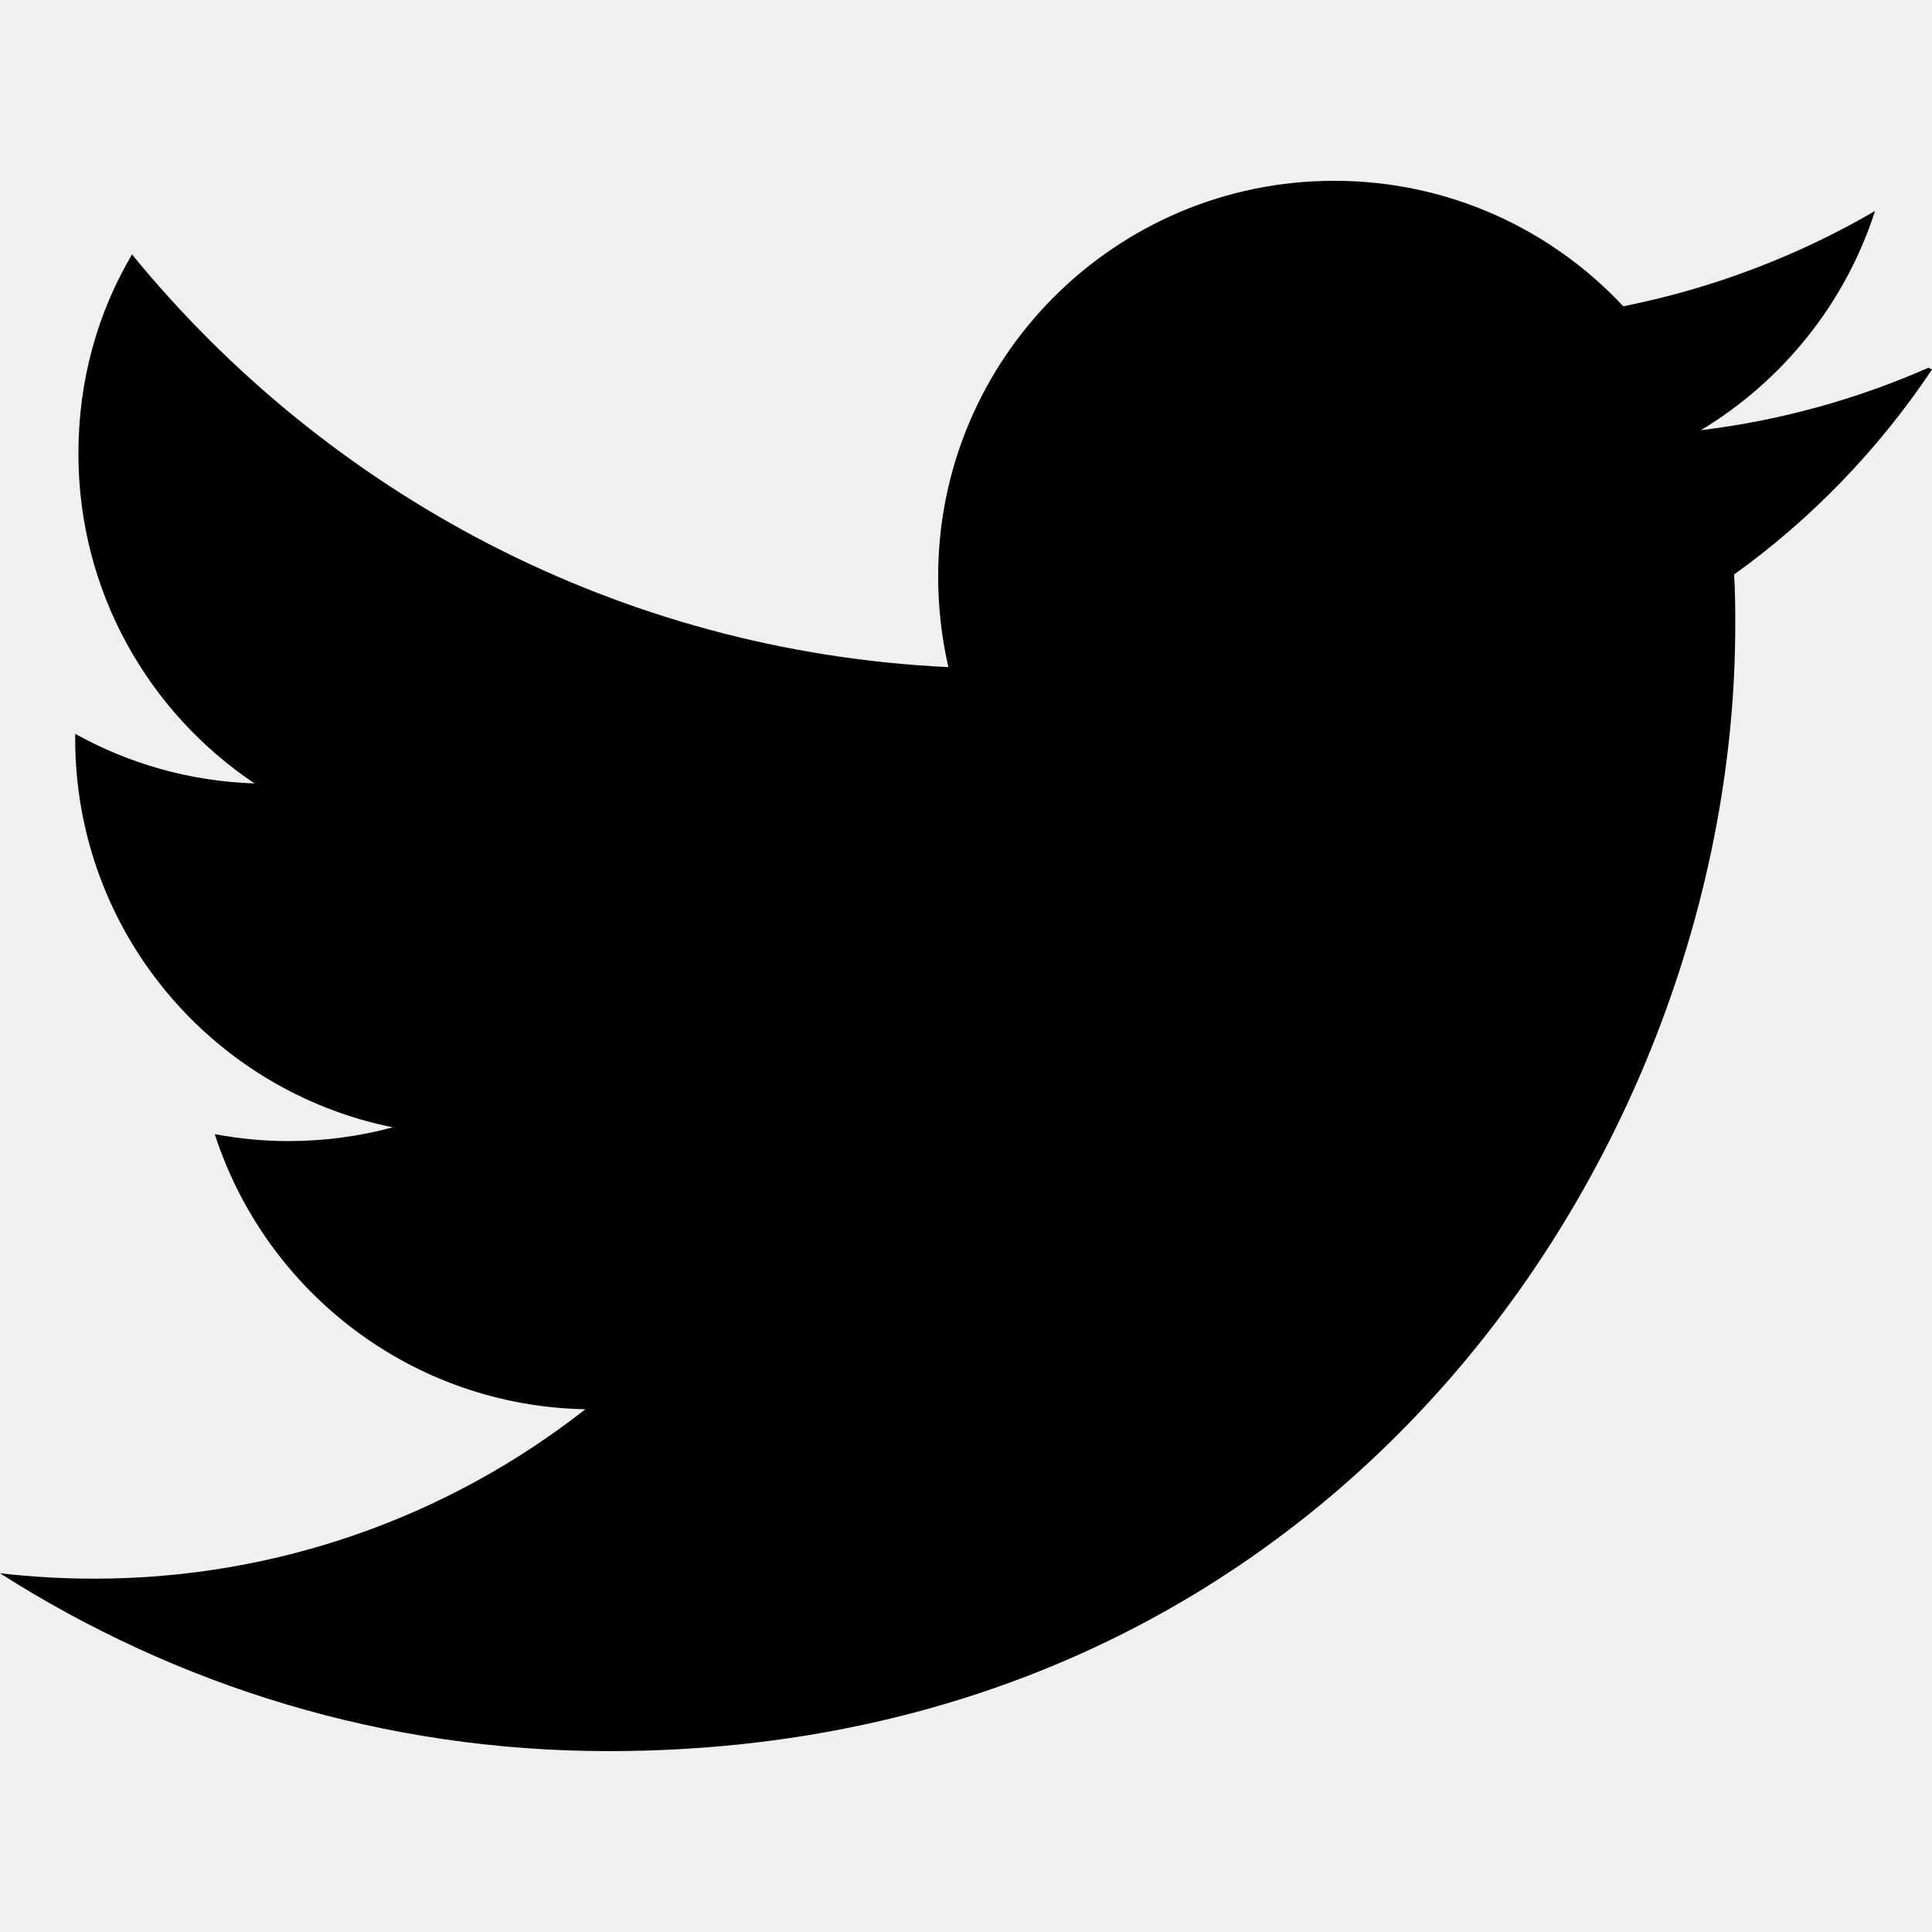
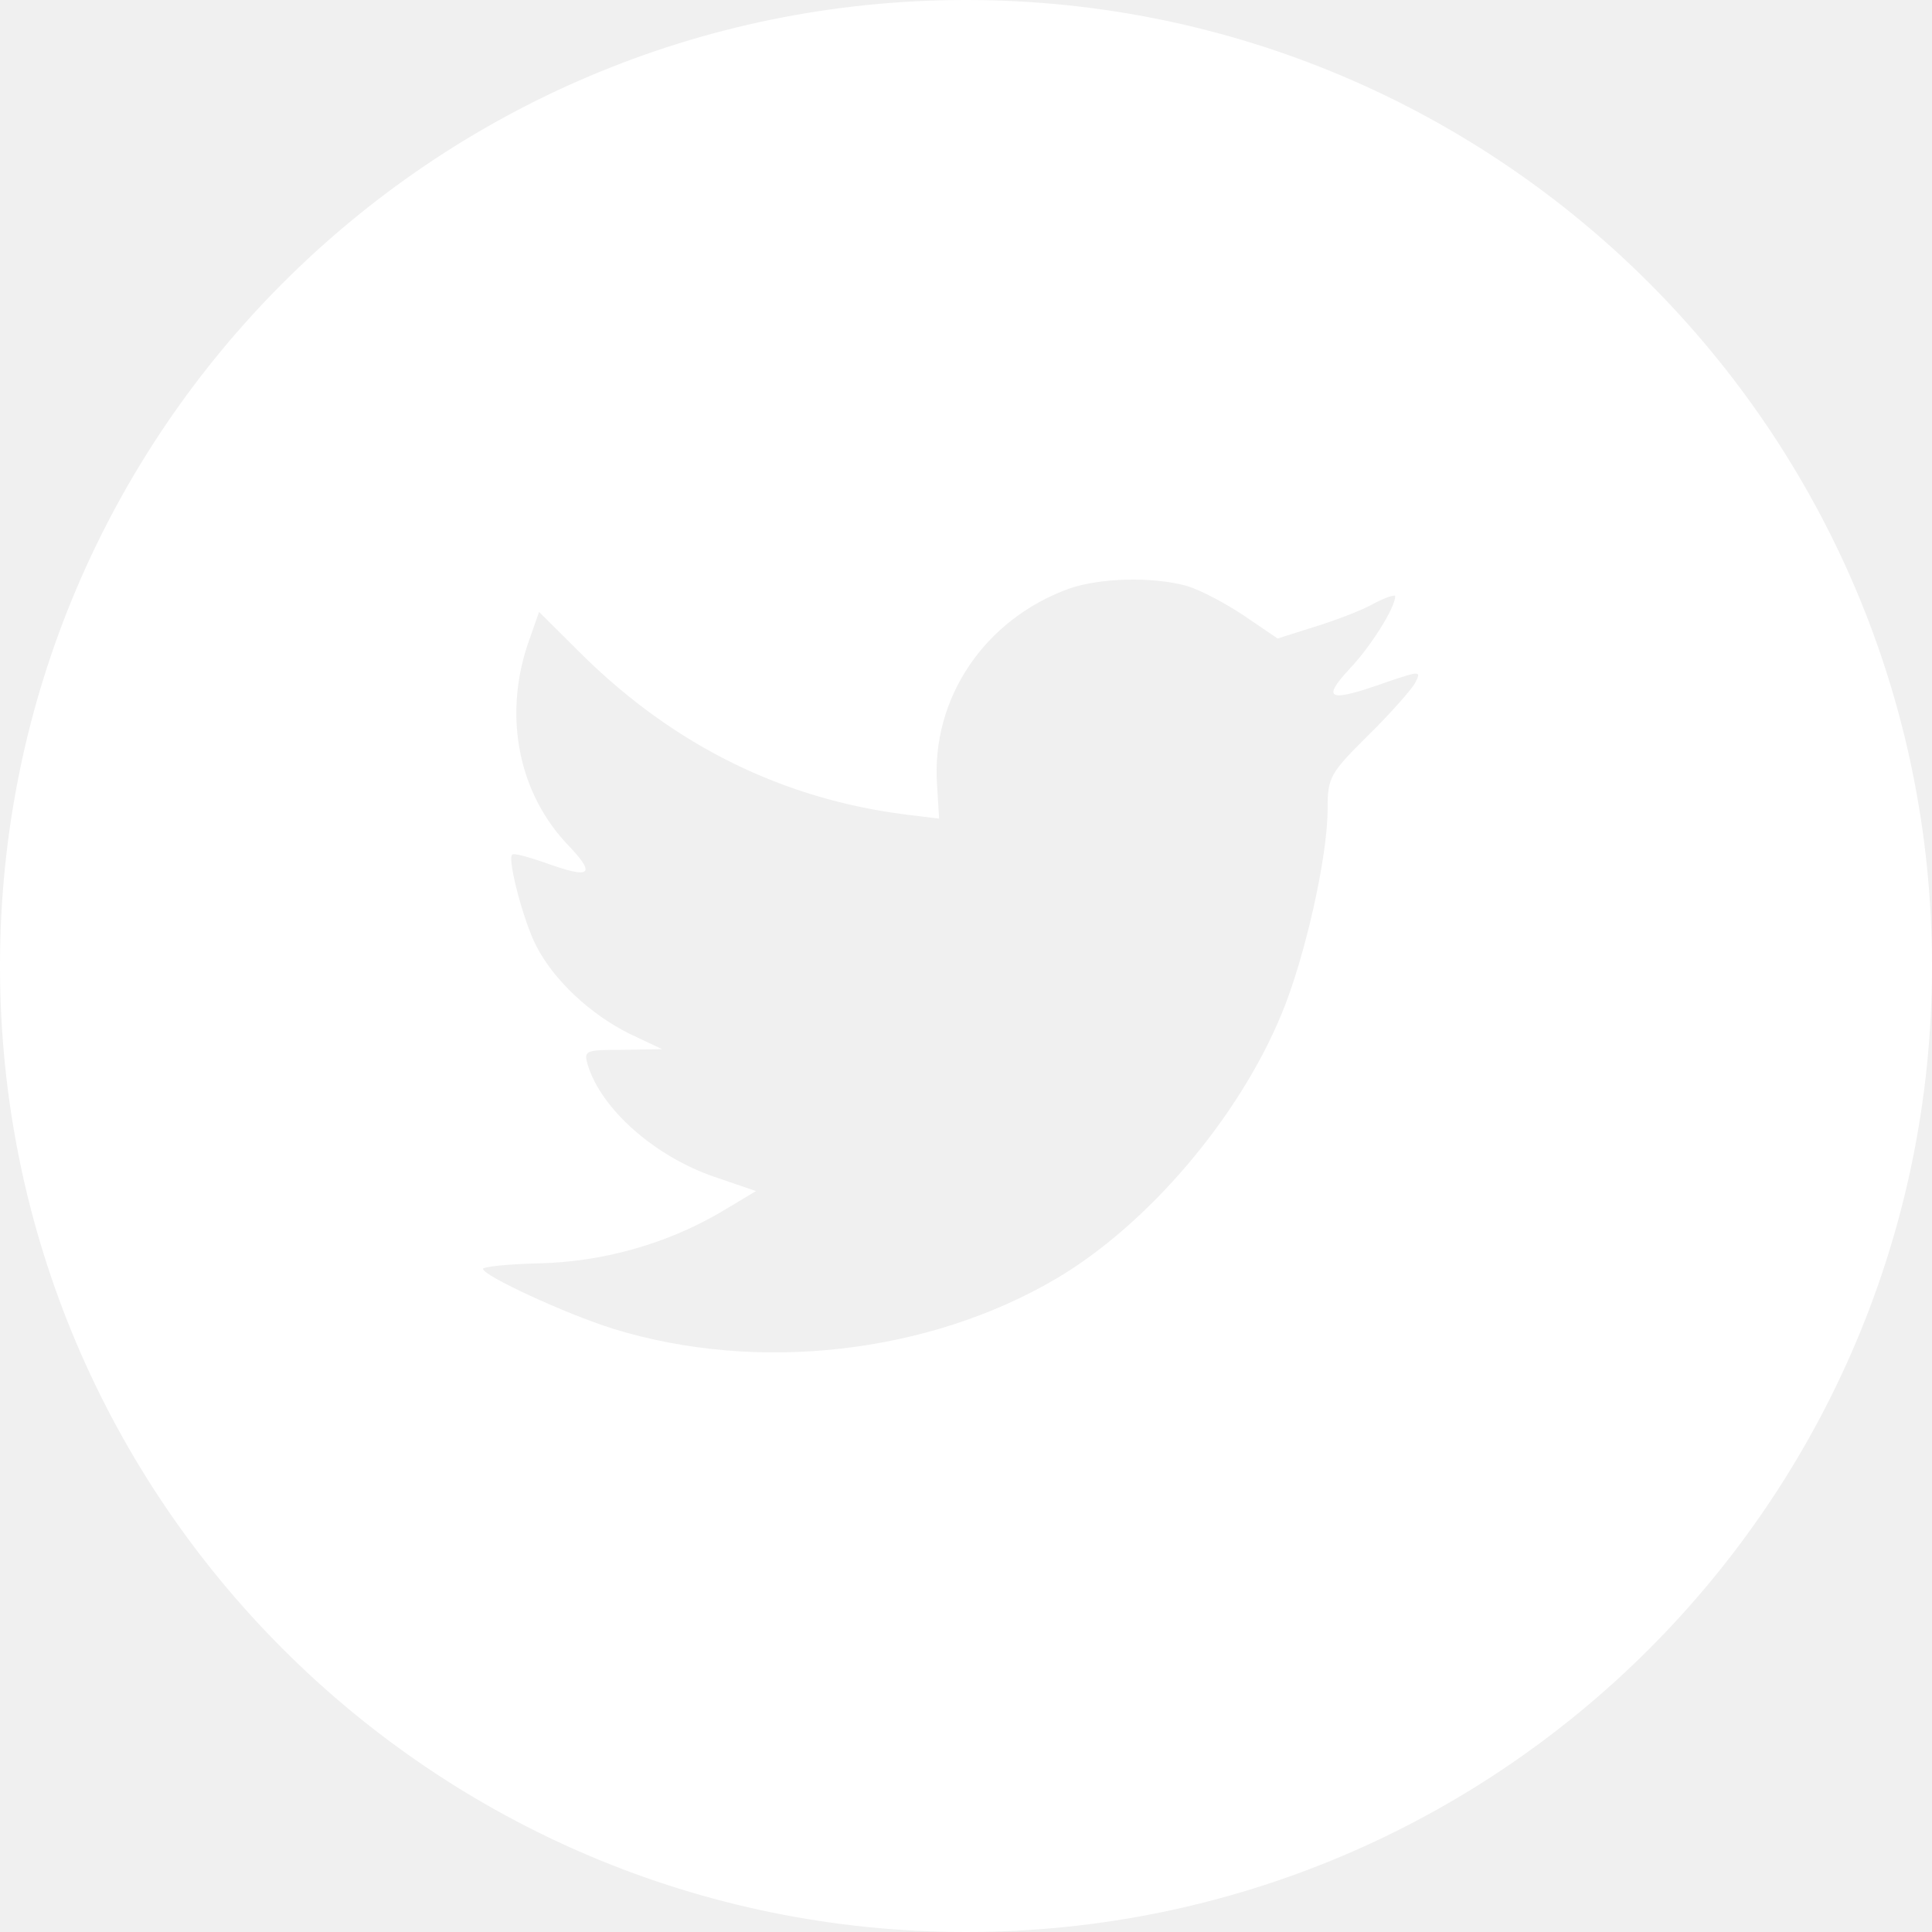
- <svg xmlns="http://www.w3.org/2000/svg" role="img" viewBox="0 0 24 24">
-   <path d="M23.954 4.569c-.885.389-1.83.654-2.825.775 1.014-.611 1.794-1.574 2.163-2.723-.951.555-2.005.959-3.127 1.184-.896-.959-2.173-1.559-3.591-1.559-2.717 0-4.92 2.203-4.92 4.917 0 .39.045.765.127 1.124C7.691 8.094 4.066 6.13 1.64 3.161c-.427.722-.666 1.561-.666 2.475 0 1.71.87 3.213 2.188 4.096-.807-.026-1.566-.248-2.228-.616v.061c0 2.385 1.693 4.374 3.946 4.827-.413.111-.849.171-1.296.171-.314 0-.615-.03-.916-.086.631 1.953 2.445 3.377 4.604 3.417-1.68 1.319-3.809 2.105-6.102 2.105-.39 0-.779-.023-1.17-.067 2.189 1.394 4.768 2.209 7.557 2.209 9.054 0 13.999-7.496 13.999-13.986 0-.209 0-.42-.015-.63.961-.689 1.8-1.56 2.46-2.548l-.047-.02z" />
+ <svg xmlns="http://www.w3.org/2000/svg" width="48" height="48" viewBox="0 0 48 48" fill="none">
+   <path fill-rule="evenodd" clip-rule="evenodd" d="M24 0C10.745 0 0 10.745 0 24C0 37.255 10.745 48 24 48C37.255 48 48 37.255 48 24C48 10.745 37.255 0 24 0ZM23.332 20.338L23.281 19.508C23.13 17.355 24.456 15.389 26.555 14.627C27.327 14.355 28.636 14.321 29.493 14.559C29.828 14.66 30.466 14.999 30.919 15.304L31.742 15.864L32.649 15.576C33.152 15.423 33.824 15.169 34.126 14.999C34.411 14.847 34.663 14.762 34.663 14.813C34.663 15.101 34.042 16.084 33.522 16.626C32.816 17.389 33.018 17.457 34.445 16.948C35.301 16.66 35.318 16.66 35.15 16.982C35.049 17.152 34.529 17.745 33.975 18.287C33.035 19.219 32.984 19.321 32.984 20.101C32.984 21.304 32.414 23.812 31.843 25.185C30.785 27.761 28.519 30.422 26.253 31.761C23.063 33.642 18.816 34.117 15.24 33.015C14.048 32.642 12 31.693 12 31.524C12 31.473 12.621 31.405 13.377 31.388C14.955 31.354 16.533 30.913 17.876 30.134L18.782 29.592L17.741 29.236C16.264 28.727 14.938 27.558 14.602 26.456C14.501 26.1 14.535 26.083 15.475 26.083L16.449 26.066L15.626 25.677C14.652 25.185 13.763 24.355 13.326 23.507C13.007 22.897 12.604 21.355 12.722 21.236C12.755 21.185 13.108 21.287 13.511 21.423C14.669 21.846 14.82 21.745 14.149 21.033C12.89 19.745 12.504 17.83 13.108 16.016L13.393 15.203L14.501 16.304C16.768 18.524 19.437 19.846 22.492 20.236L23.332 20.338Z" fill="white" />
</svg>
